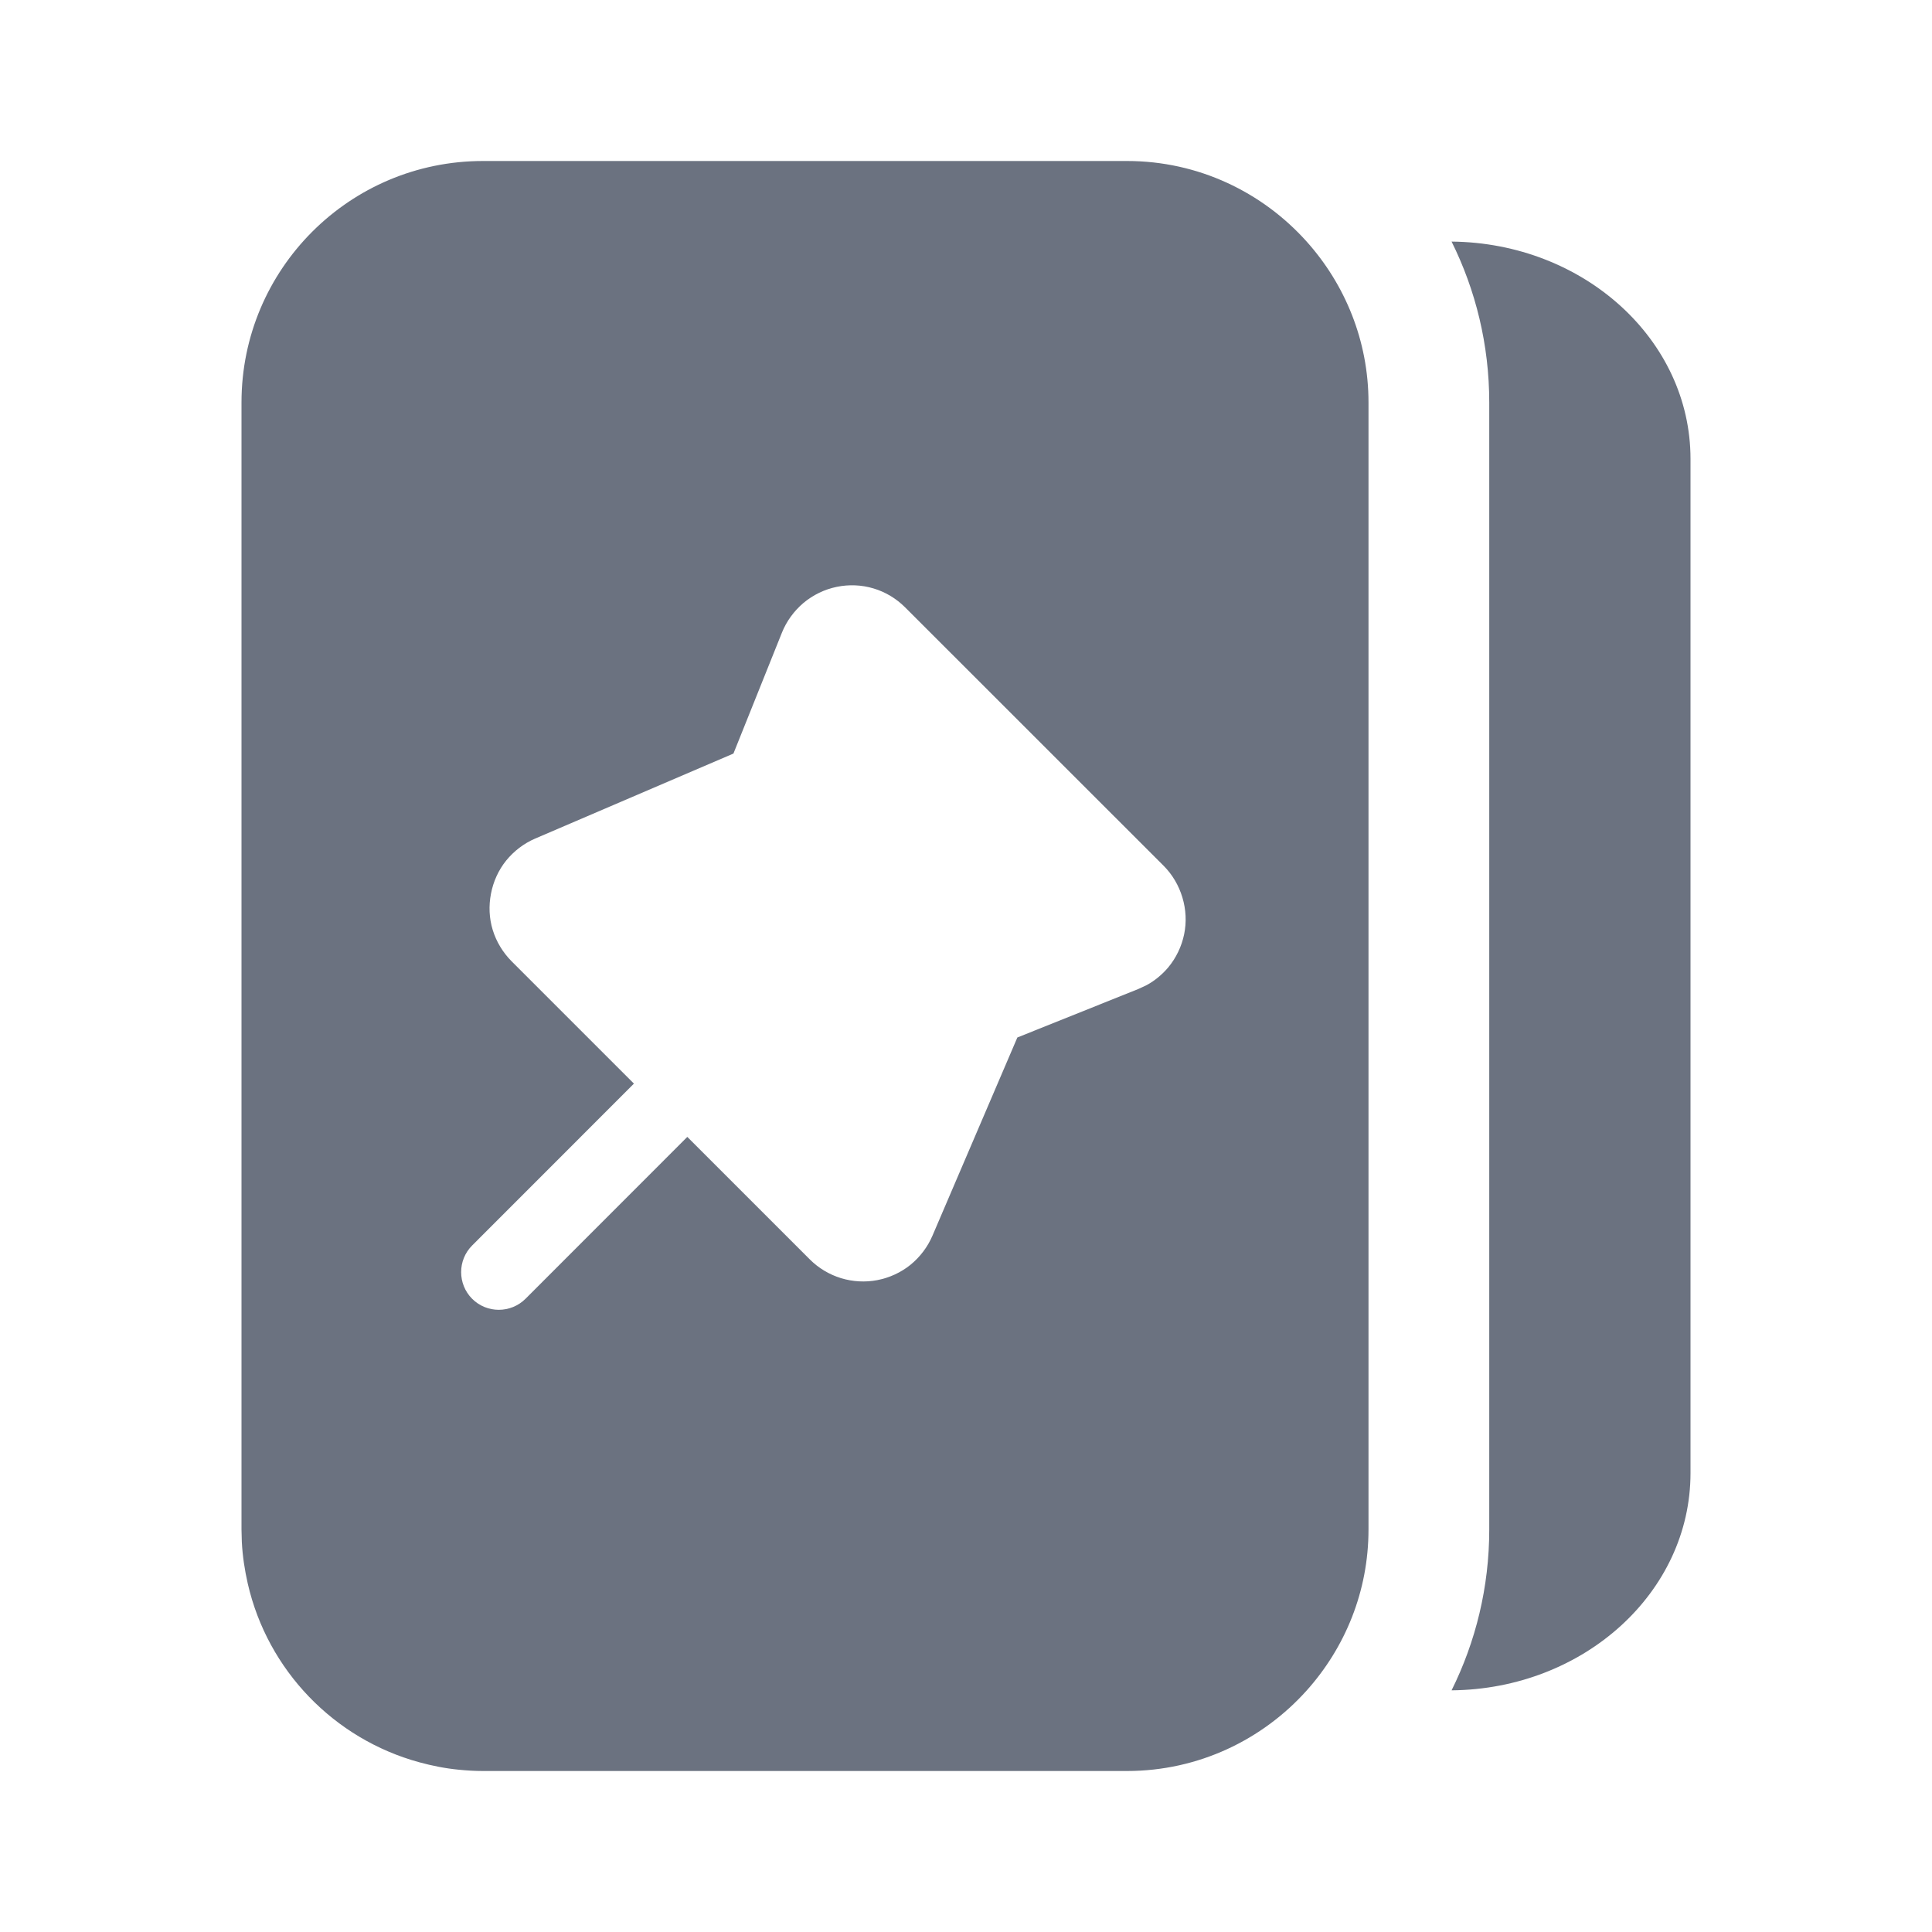
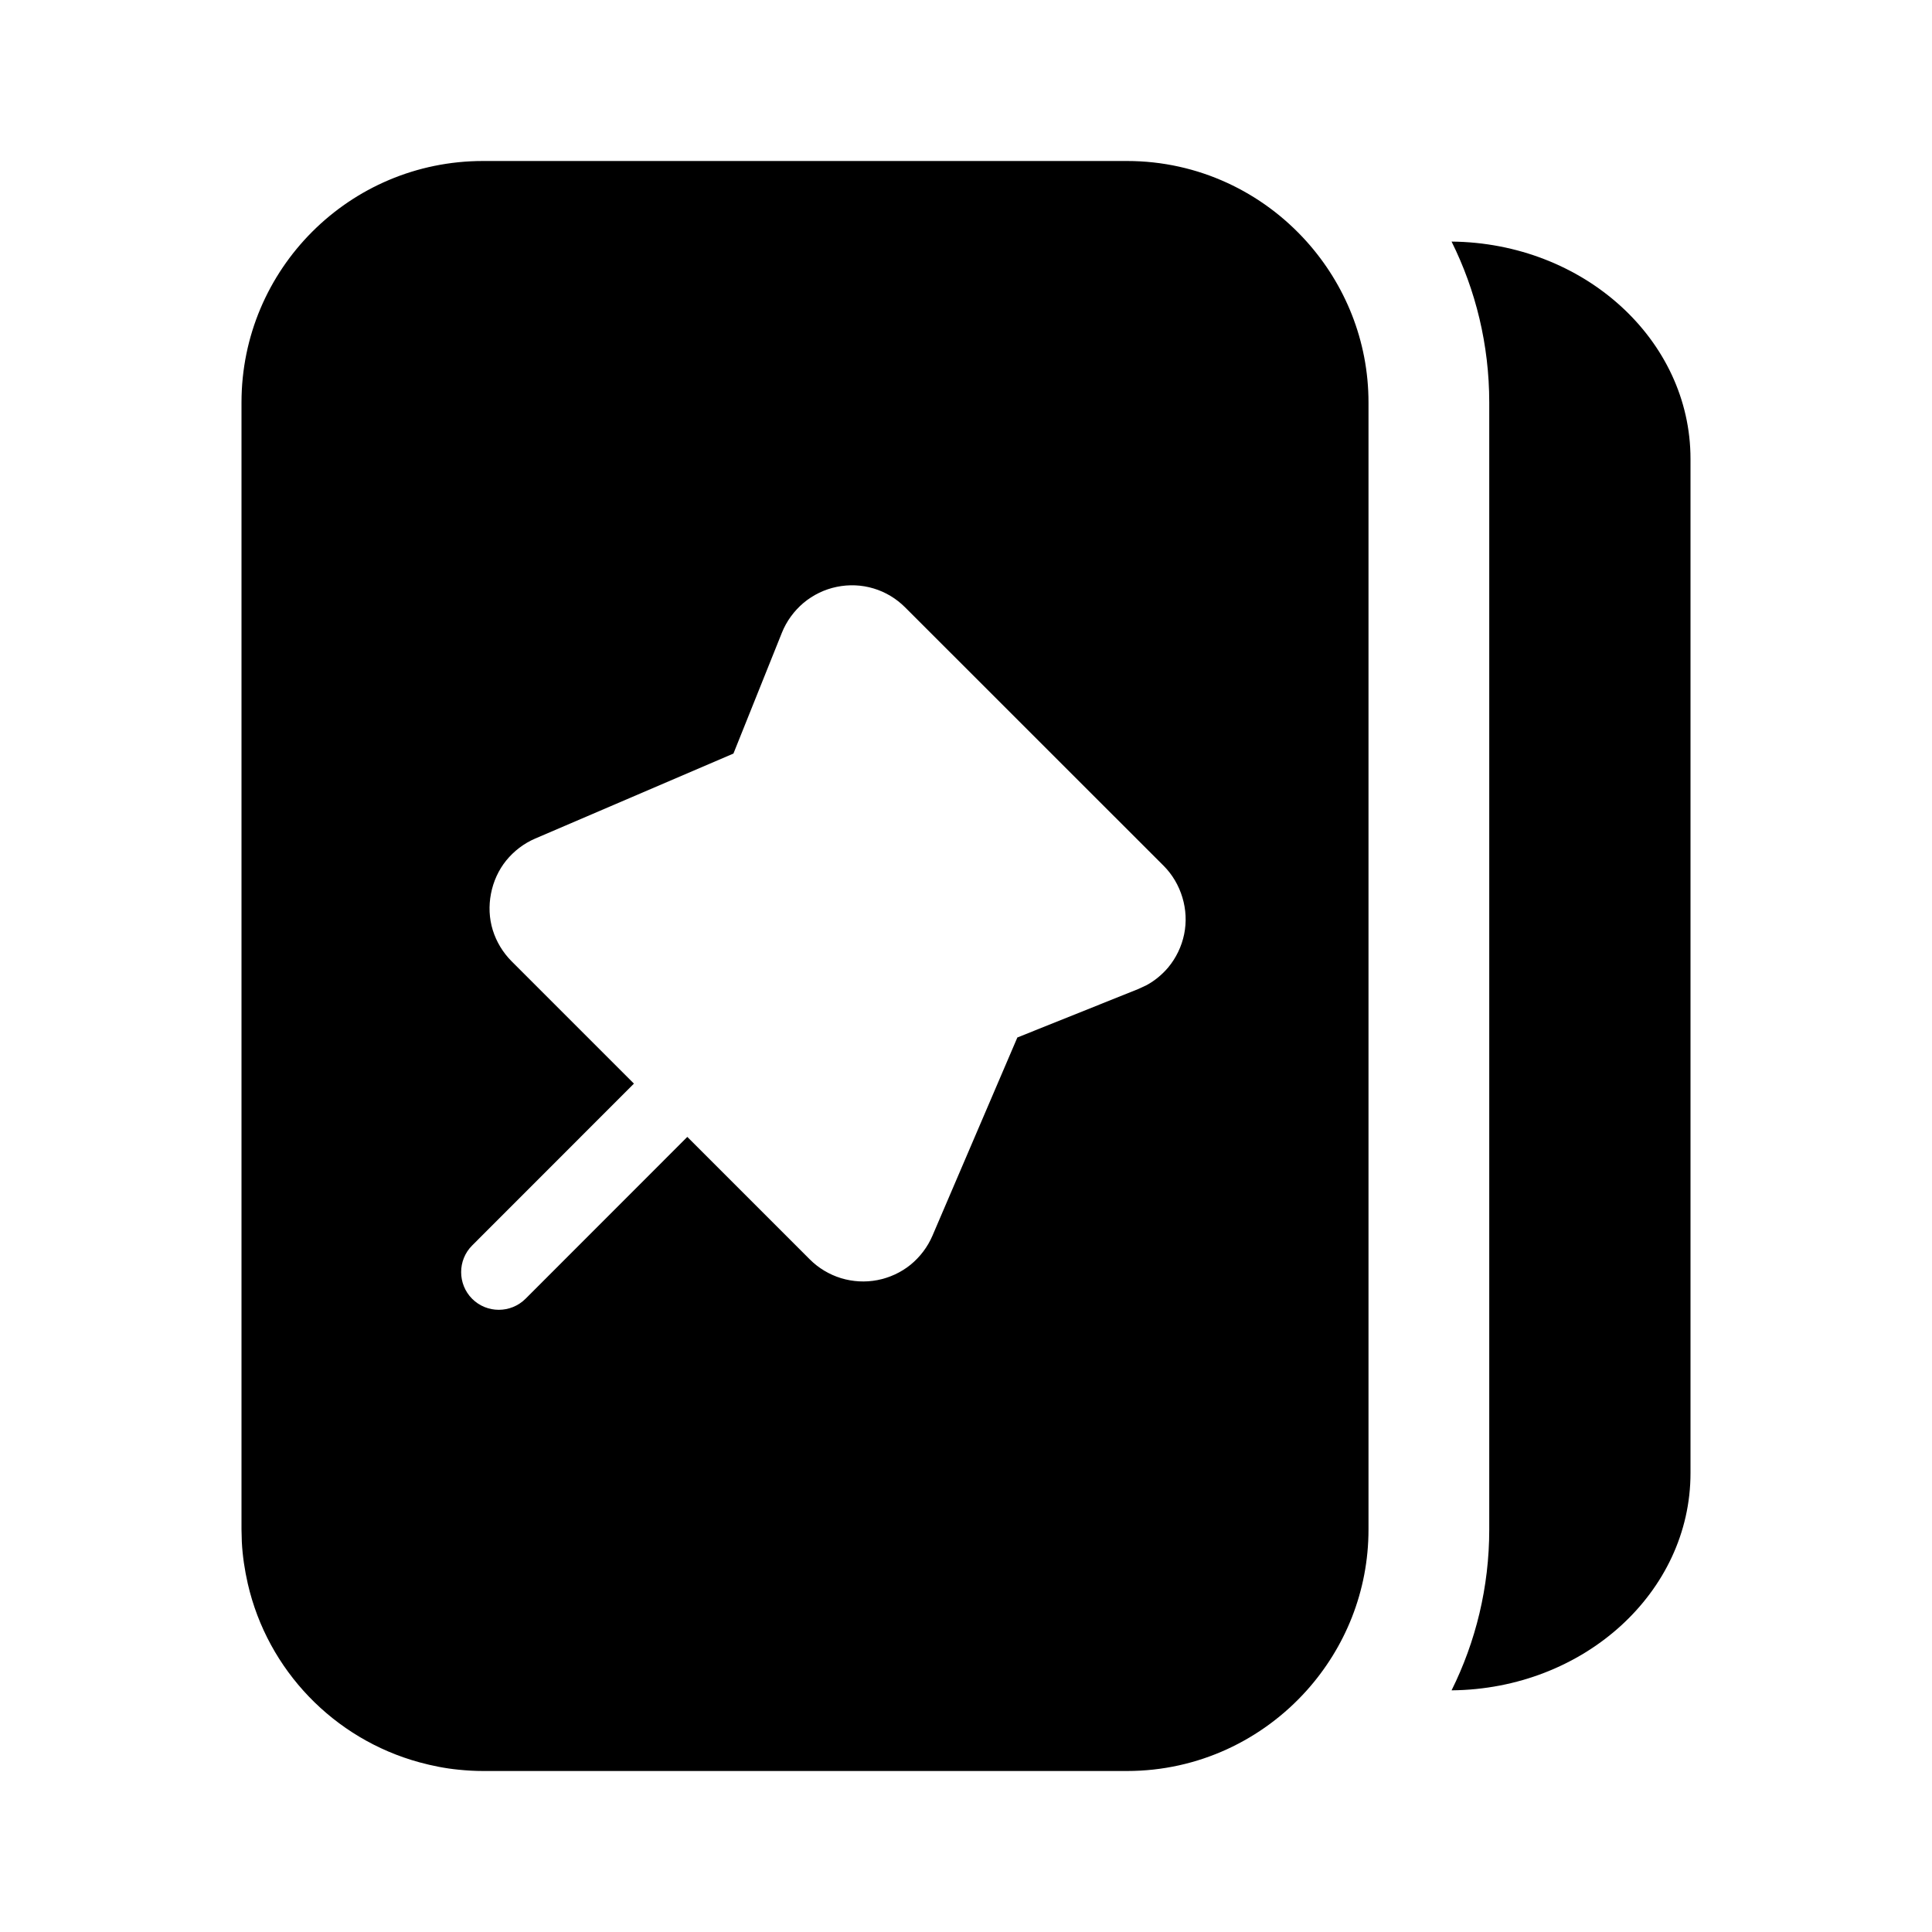
<svg xmlns="http://www.w3.org/2000/svg" width="24" height="24" viewBox="0 0 24 24" fill="none">
-   <path fill-rule="evenodd" clip-rule="evenodd" d="M14 2C14.887 2 15.682 2.388 16.231 3C16.707 3.531 17 4.231 17 5V19C17 19.769 16.708 20.469 16.232 21C15.683 21.612 14.887 22 14 22H6C5.898 22 5.798 21.994 5.699 21.984C5.531 21.968 5.368 21.935 5.21 21.892C4.15 21.603 3.325 20.75 3.078 19.673C3.04 19.505 3.013 19.332 3.004 19.154L3 19V5C3 3.343 4.343 2 6 2H14ZM10.852 7.31C10.704 7.265 10.546 7.259 10.395 7.29C10.243 7.321 10.101 7.39 9.982 7.489C9.864 7.589 9.77 7.717 9.713 7.86L9.111 9.361L6.648 10.417C6.508 10.477 6.384 10.572 6.288 10.69C6.192 10.809 6.128 10.951 6.099 11.102C6.07 11.252 6.076 11.407 6.121 11.553C6.166 11.699 6.247 11.832 6.354 11.94L7.875 13.461L5.865 15.472C5.683 15.654 5.683 15.951 5.865 16.134C6.048 16.317 6.345 16.316 6.528 16.134L8.538 14.123L10.06 15.645C10.168 15.753 10.302 15.833 10.448 15.878C10.594 15.922 10.749 15.931 10.899 15.902C11.049 15.873 11.191 15.808 11.31 15.712C11.428 15.616 11.523 15.491 11.583 15.351L12.638 12.888L14.14 12.286L14.245 12.237C14.346 12.182 14.436 12.107 14.511 12.019C14.61 11.9 14.679 11.757 14.71 11.605C14.741 11.454 14.733 11.297 14.688 11.148C14.644 11.001 14.564 10.864 14.455 10.755L11.244 7.545C11.135 7.436 11 7.354 10.852 7.31Z" fill="#6B7280" />
-   <path d="M18.032 3.001C19.674 3.017 21 4.219 21 5.7V18.3C21 19.781 19.674 20.983 18.032 20.998C18.331 20.396 18.5 19.718 18.5 19V5C18.5 4.282 18.331 3.603 18.032 3.001Z" fill="#6B7280" />
+   <path fill-rule="evenodd" clip-rule="evenodd" d="M14 2C14.887 2 15.682 2.388 16.231 3C16.707 3.531 17 4.231 17 5V19C17 19.769 16.708 20.469 16.232 21C15.683 21.612 14.887 22 14 22H6C5.898 22 5.798 21.994 5.699 21.984C5.531 21.968 5.368 21.935 5.21 21.892C4.15 21.603 3.325 20.75 3.078 19.673C3.04 19.505 3.013 19.332 3.004 19.154L3 19V5C3 3.343 4.343 2 6 2H14ZM10.852 7.31C10.704 7.265 10.546 7.259 10.395 7.29C10.243 7.321 10.101 7.39 9.982 7.489C9.864 7.589 9.77 7.717 9.713 7.86L9.111 9.361L6.648 10.417C6.508 10.477 6.384 10.572 6.288 10.69C6.192 10.809 6.128 10.951 6.099 11.102C6.07 11.252 6.076 11.407 6.121 11.553C6.166 11.699 6.247 11.832 6.354 11.94L7.875 13.461L5.865 15.472C5.683 15.654 5.683 15.951 5.865 16.134C6.048 16.317 6.345 16.316 6.528 16.134L8.538 14.123L10.06 15.645C10.168 15.753 10.302 15.833 10.448 15.878C10.594 15.922 10.749 15.931 10.899 15.902C11.049 15.873 11.191 15.808 11.31 15.712C11.428 15.616 11.523 15.491 11.583 15.351L12.638 12.888L14.14 12.286L14.245 12.237C14.346 12.182 14.436 12.107 14.511 12.019C14.61 11.9 14.679 11.757 14.71 11.605C14.741 11.454 14.733 11.297 14.688 11.148C14.644 11.001 14.564 10.864 14.455 10.755L11.244 7.545C11.135 7.436 11 7.354 10.852 7.31Z" fill="black" />
+   <path d="M18.032 3.001C19.674 3.017 21 4.219 21 5.7V18.3C21 19.781 19.674 20.983 18.032 20.998C18.331 20.396 18.5 19.718 18.5 19V5C18.5 4.282 18.331 3.603 18.032 3.001Z" fill="black" />
</svg>
